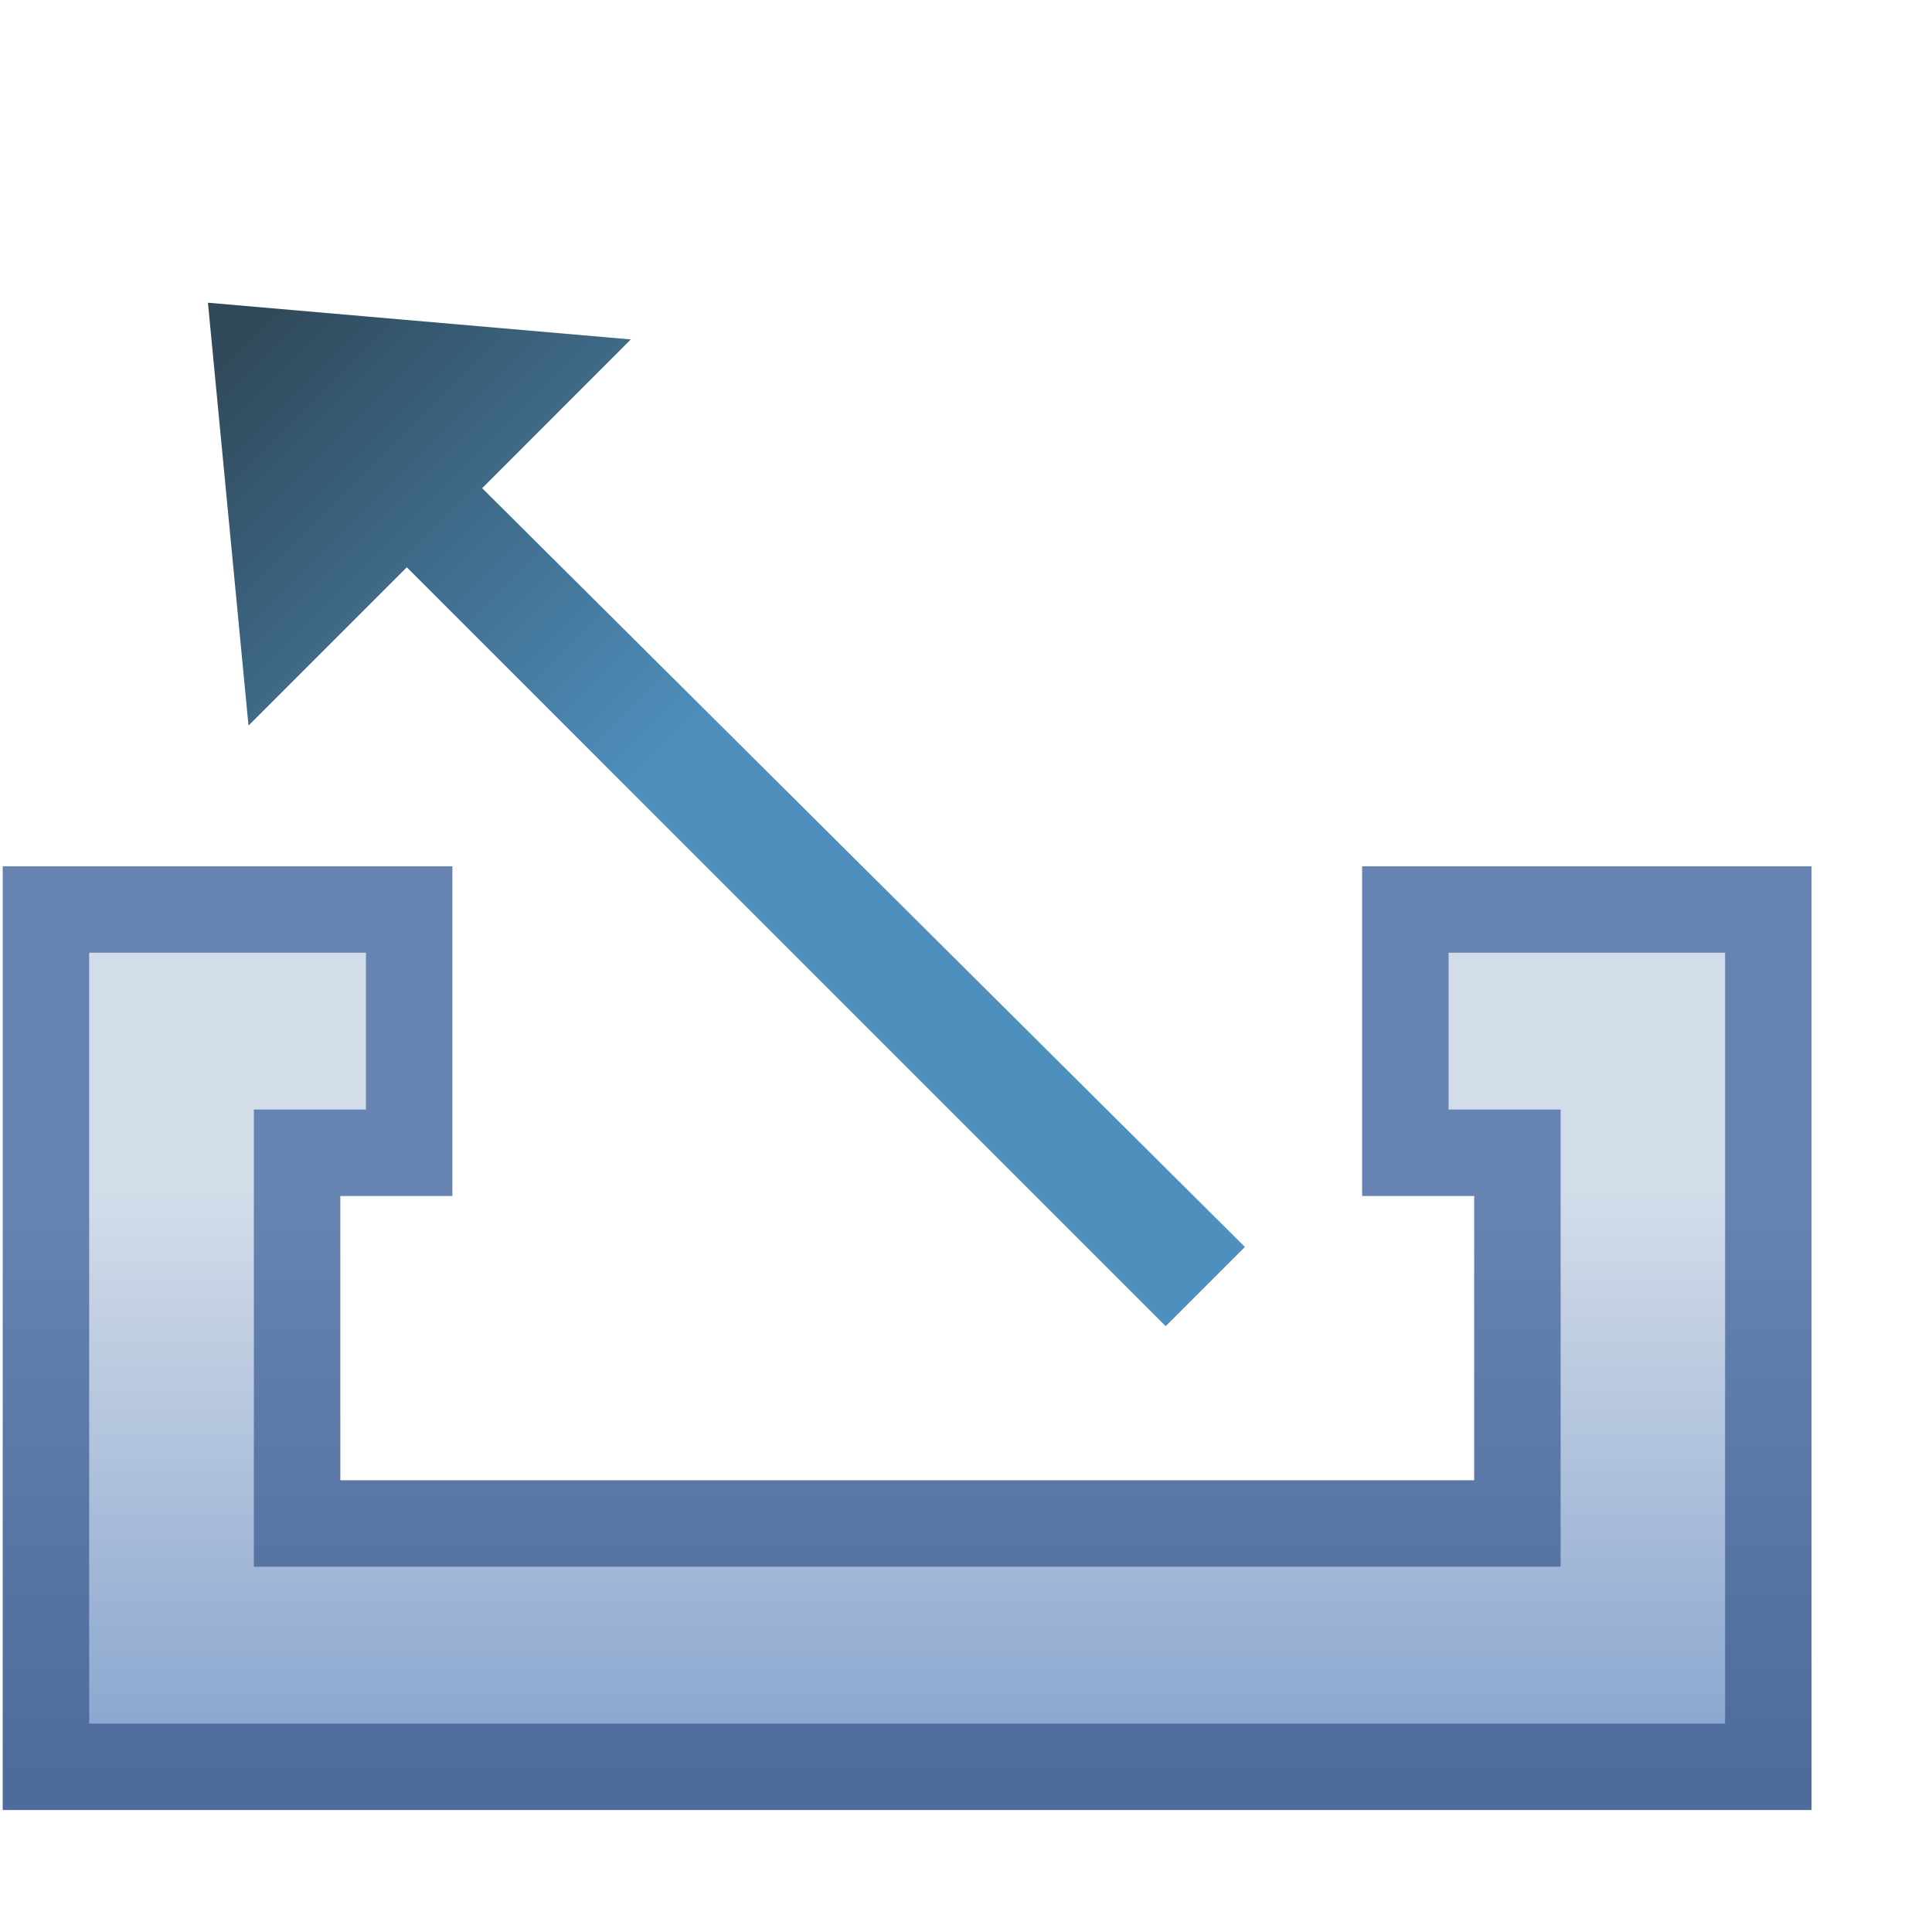
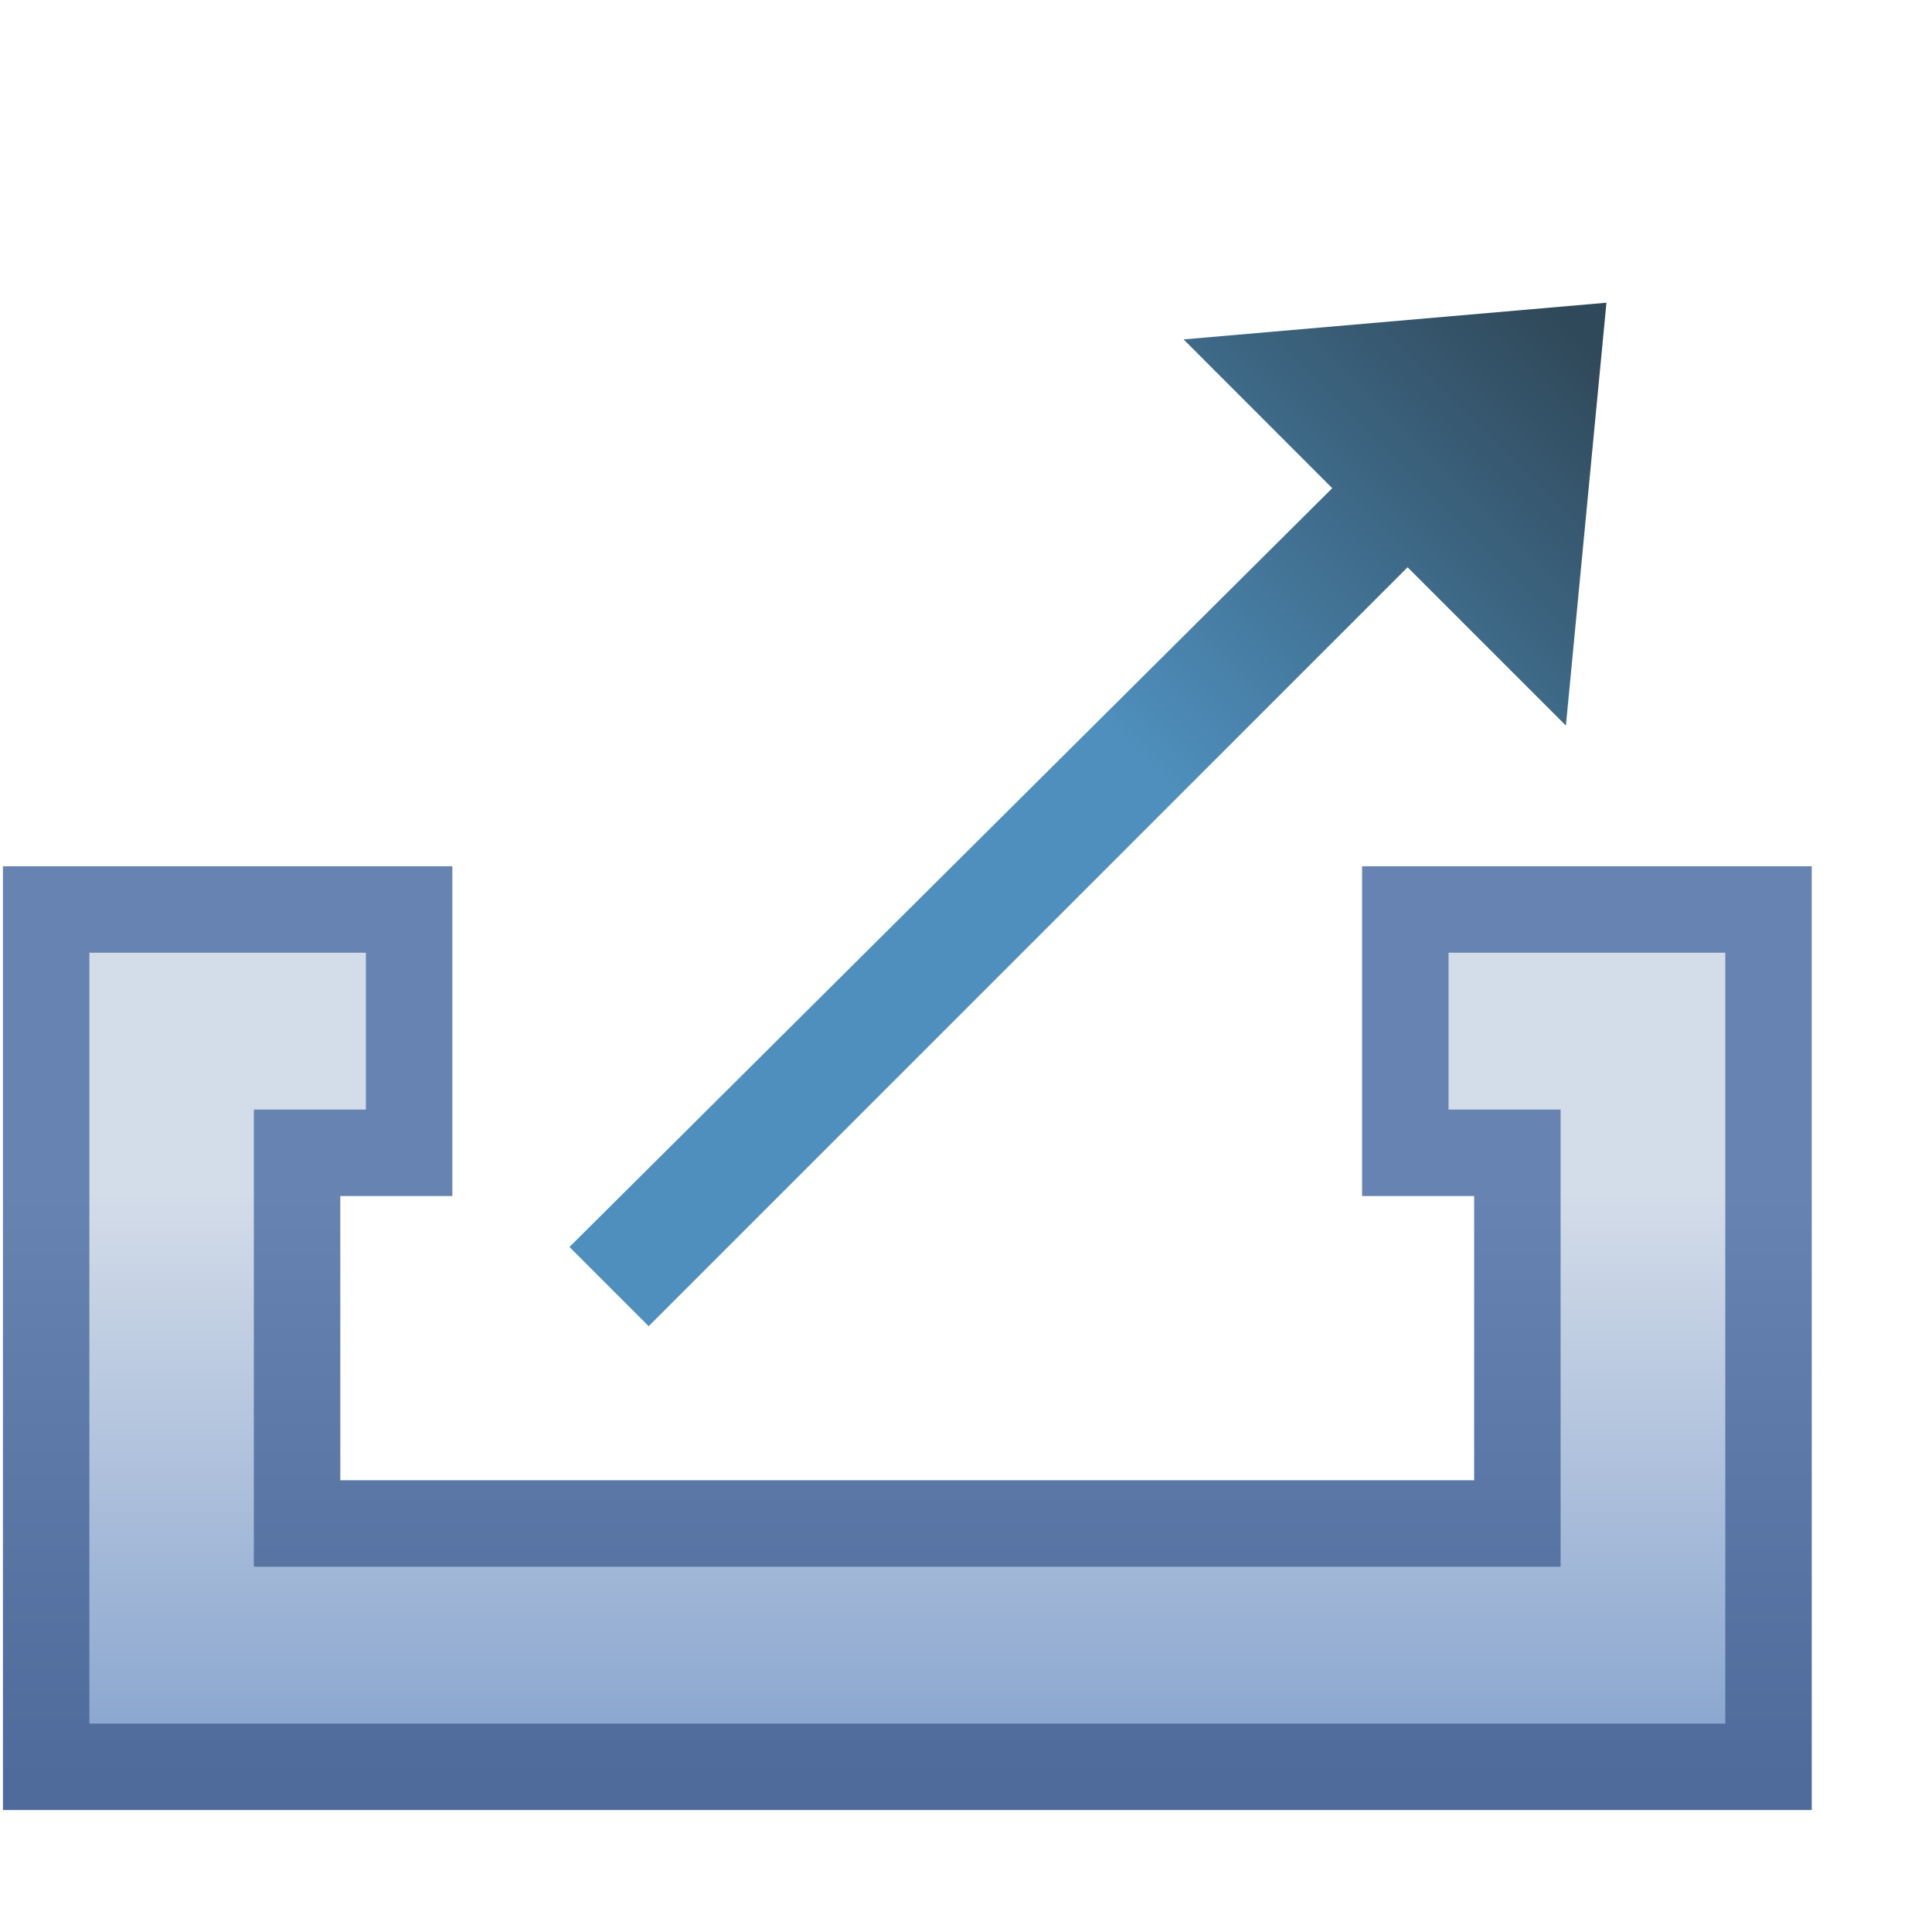
<svg xmlns="http://www.w3.org/2000/svg" xmlns:xlink="http://www.w3.org/1999/xlink" width="16" height="16" id="svg2" version="1.1">
  <defs id="defs4">
    <linearGradient id="linearGradient4921">
      <stop style="stop-color:#85a2cd;stop-opacity:1;" offset="0" id="stop4923" />
      <stop style="stop-color:#d3dce9;stop-opacity:1;" offset="1" id="stop4925" />
    </linearGradient>
    <linearGradient id="linearGradient4913">
      <stop style="stop-color:#4e6b9b;stop-opacity:1" offset="0" id="stop4915" />
      <stop style="stop-color:#6783b1;stop-opacity:1" offset="1" id="stop4917" />
    </linearGradient>
    <linearGradient xlink:href="#linearGradient4913" id="linearGradient4919" x1="1.86" y1="1051.589" x2="1.86" y2="1046.849" gradientUnits="userSpaceOnUse" gradientTransform="matrix(1.023484,0,0,1.023484,-17.40251,-25.18593)" />
    <linearGradient xlink:href="#linearGradient4921" id="linearGradient4927" x1="1.86" y1="1051.589" x2="1.86" y2="1046.849" gradientUnits="userSpaceOnUse" gradientTransform="matrix(1.023484,0,0,1.023484,-17.40251,-25.18593)" />
    <linearGradient id="linearGradient4789">
      <stop style="stop-color:#4e8fbd;stop-opacity:1;" offset="0" id="stop4791" />
      <stop style="stop-color:#30495a;stop-opacity:1;" offset="1" id="stop4793" />
    </linearGradient>
-     <linearGradient y2="1049.598" x2="-2.287" y1="1044.692" x1="-2.287" gradientTransform="matrix(-0.7237126,0.7237126,-0.7237126,-0.7237126,759.9318,1800.389)" gradientUnits="userSpaceOnUse" id="linearGradient3924" xlink:href="#linearGradient4789" />
+     <linearGradient y2="1049.598" x2="-2.287" y1="1044.692" x1="-2.287" gradientTransform="matrix(0.7237126,0.7237126,0.7237126,-0.7237126,-744.9051,1800.389)" gradientUnits="userSpaceOnUse" id="linearGradient3924" xlink:href="#linearGradient4789" />
  </defs>
  <g id="layer1" style="display:inline" transform="translate(0,-1036.362)">
-     <g id="g4908" transform="translate(17.6875,0)">
+     <g id="g4908" transform="matrix(-1,0,0,1,-2.660796,0)">
      <path style="fill:url(#linearGradient4927);fill-opacity:1;stroke:url(#linearGradient4919);stroke-width:0.716;stroke-linecap:butt;stroke-linejoin:miter;stroke-miterlimit:4;stroke-opacity:1;stroke-dasharray:none" d="m -17.307,1043.894 0,7.1 7.132,0 7.132,0 0,-7.1 -3.006,0 0,2.015 0.928,0 0,3.07 -5.053,0 -5.053,0 0,-3.07 0.928,0 0,-2.015 z" id="path4143" />
    </g>
-     <path style="fill:url(#linearGradient3924);fill-opacity:1;stroke:none;display:inline" d="m 10.31,1046.689 -0.656,0.656 -6.285,-6.285 -1.311,1.311 -0.336,-3.502 3.502,0.304 -1.231,1.232 z" id="path3986" />
+     <path style="fill:url(#linearGradient3924);fill-opacity:1;stroke:none;display:inline" d="m 4.716,1046.689 0.656,0.656 6.285,-6.285 1.311,1.311 0.336,-3.502 -3.502,0.304 1.231,1.232 z" id="path3986" />
  </g>
</svg>
